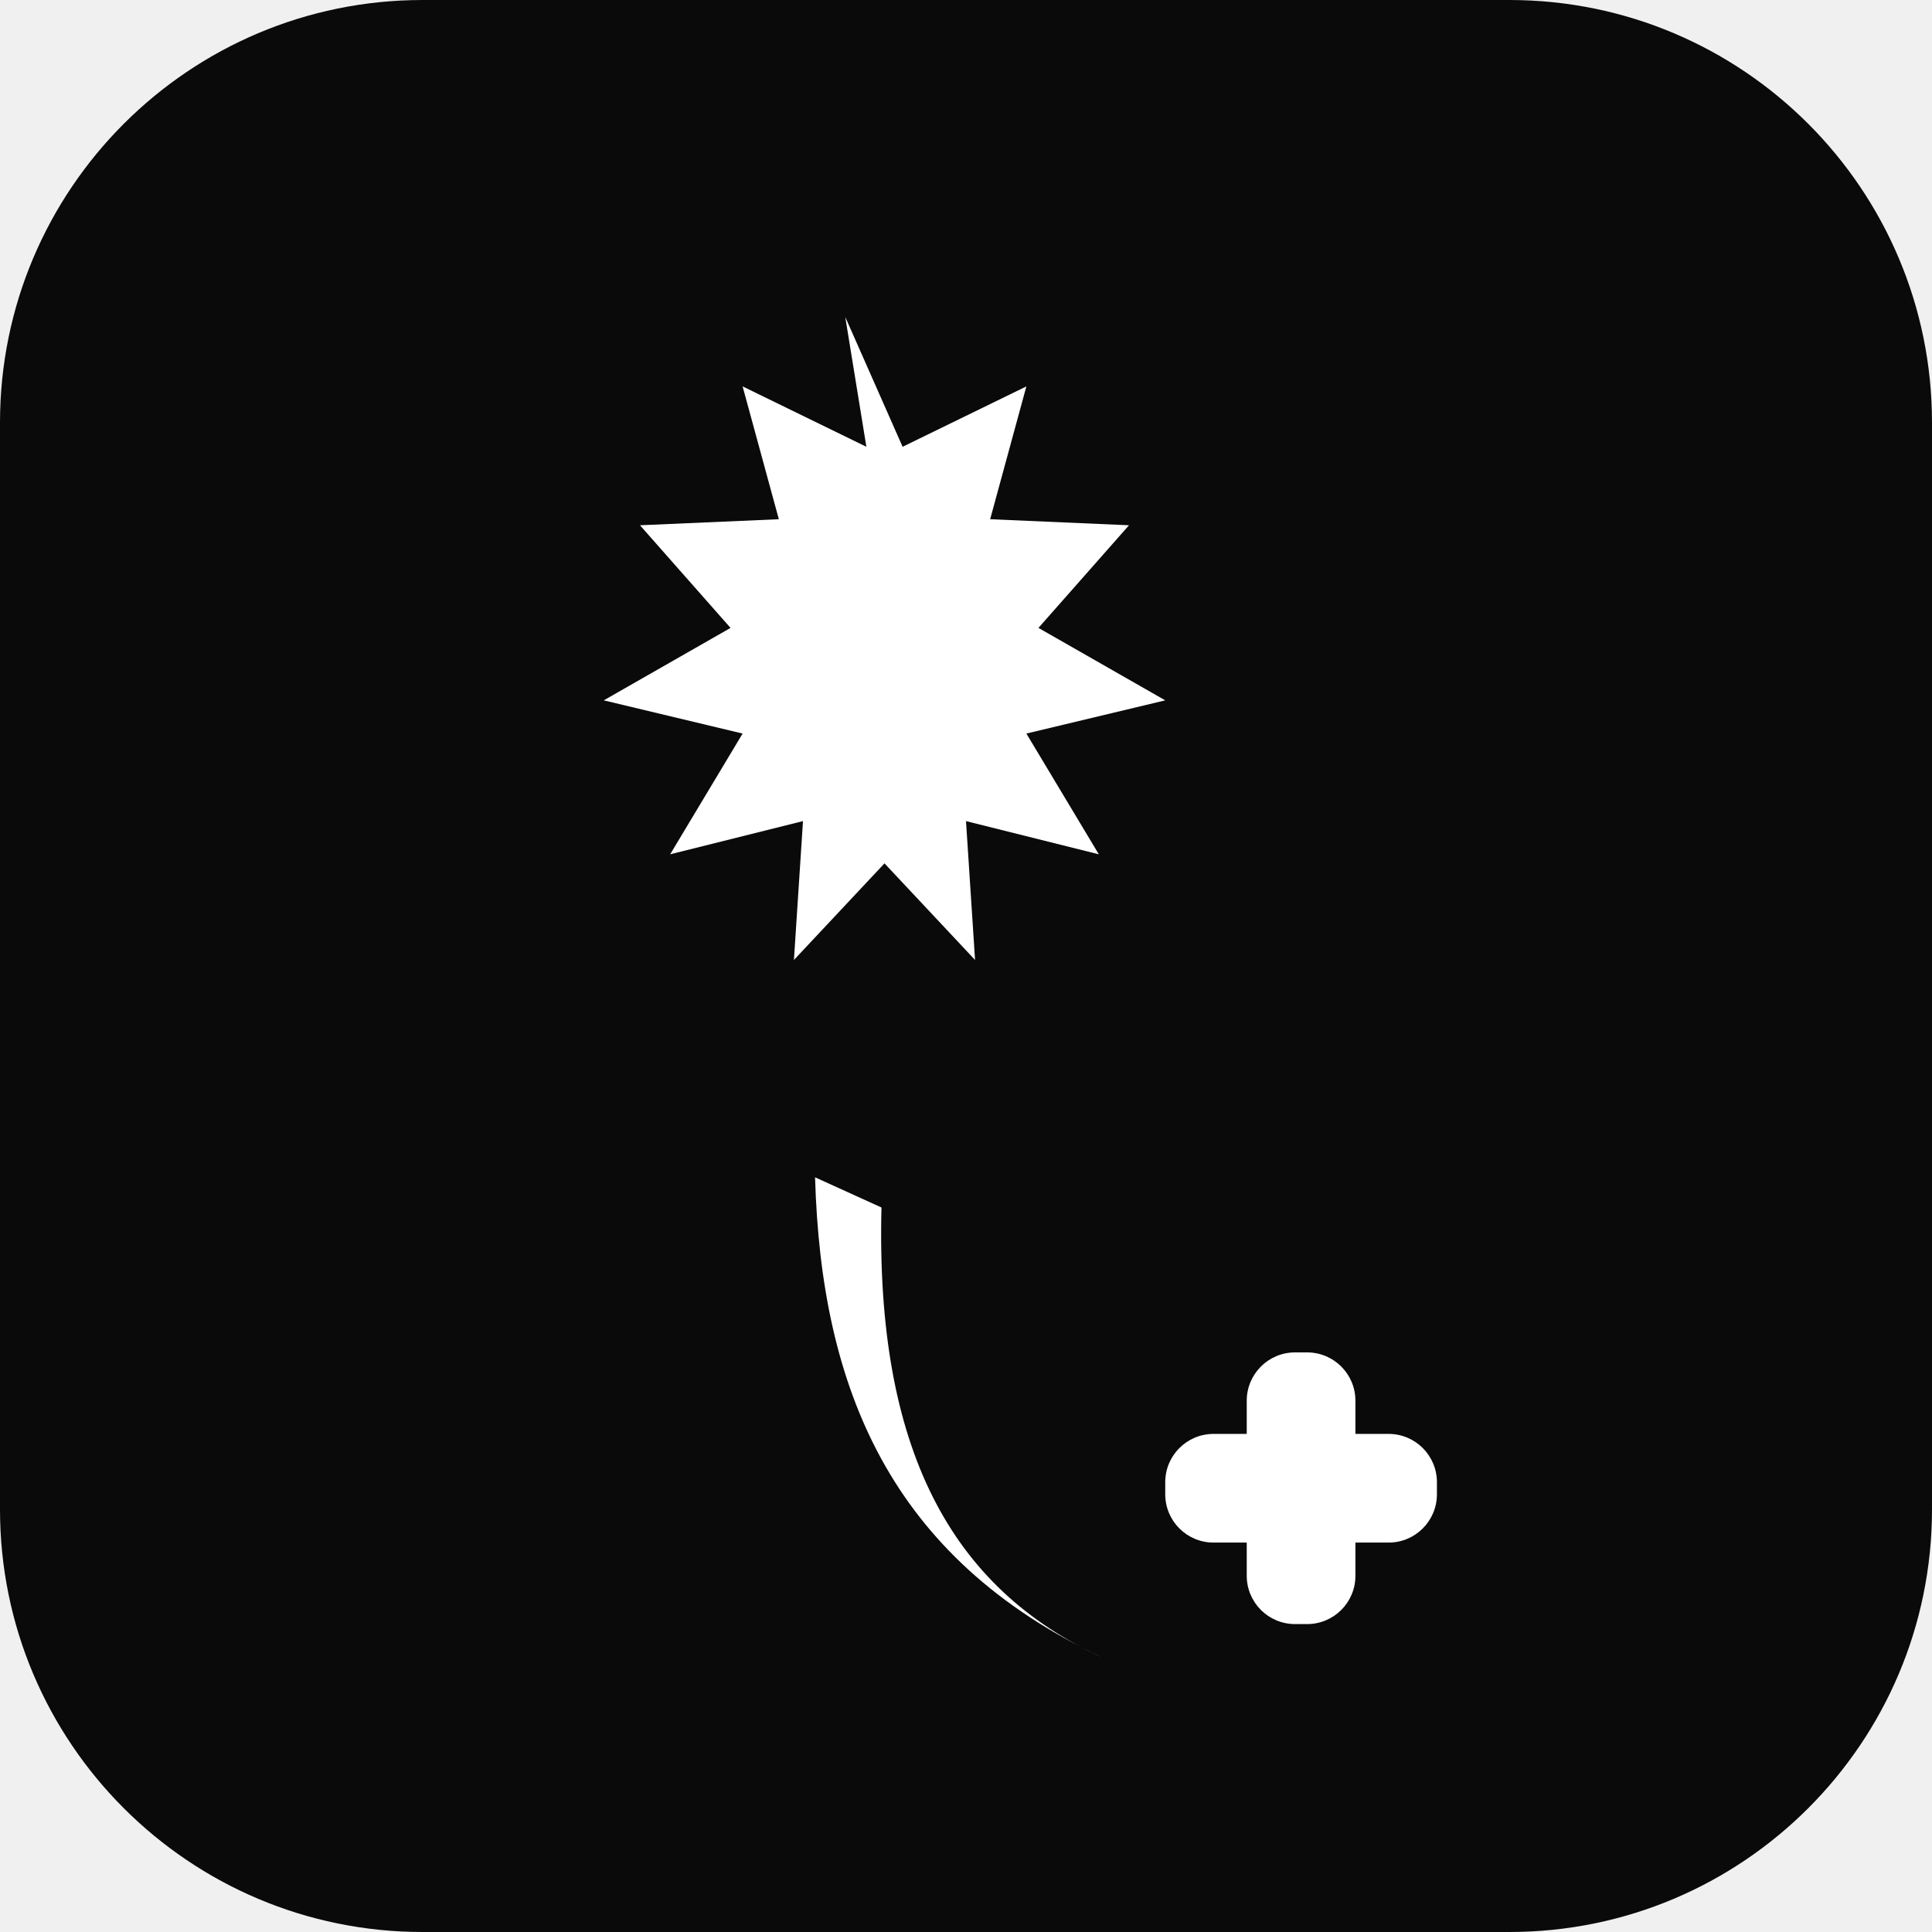
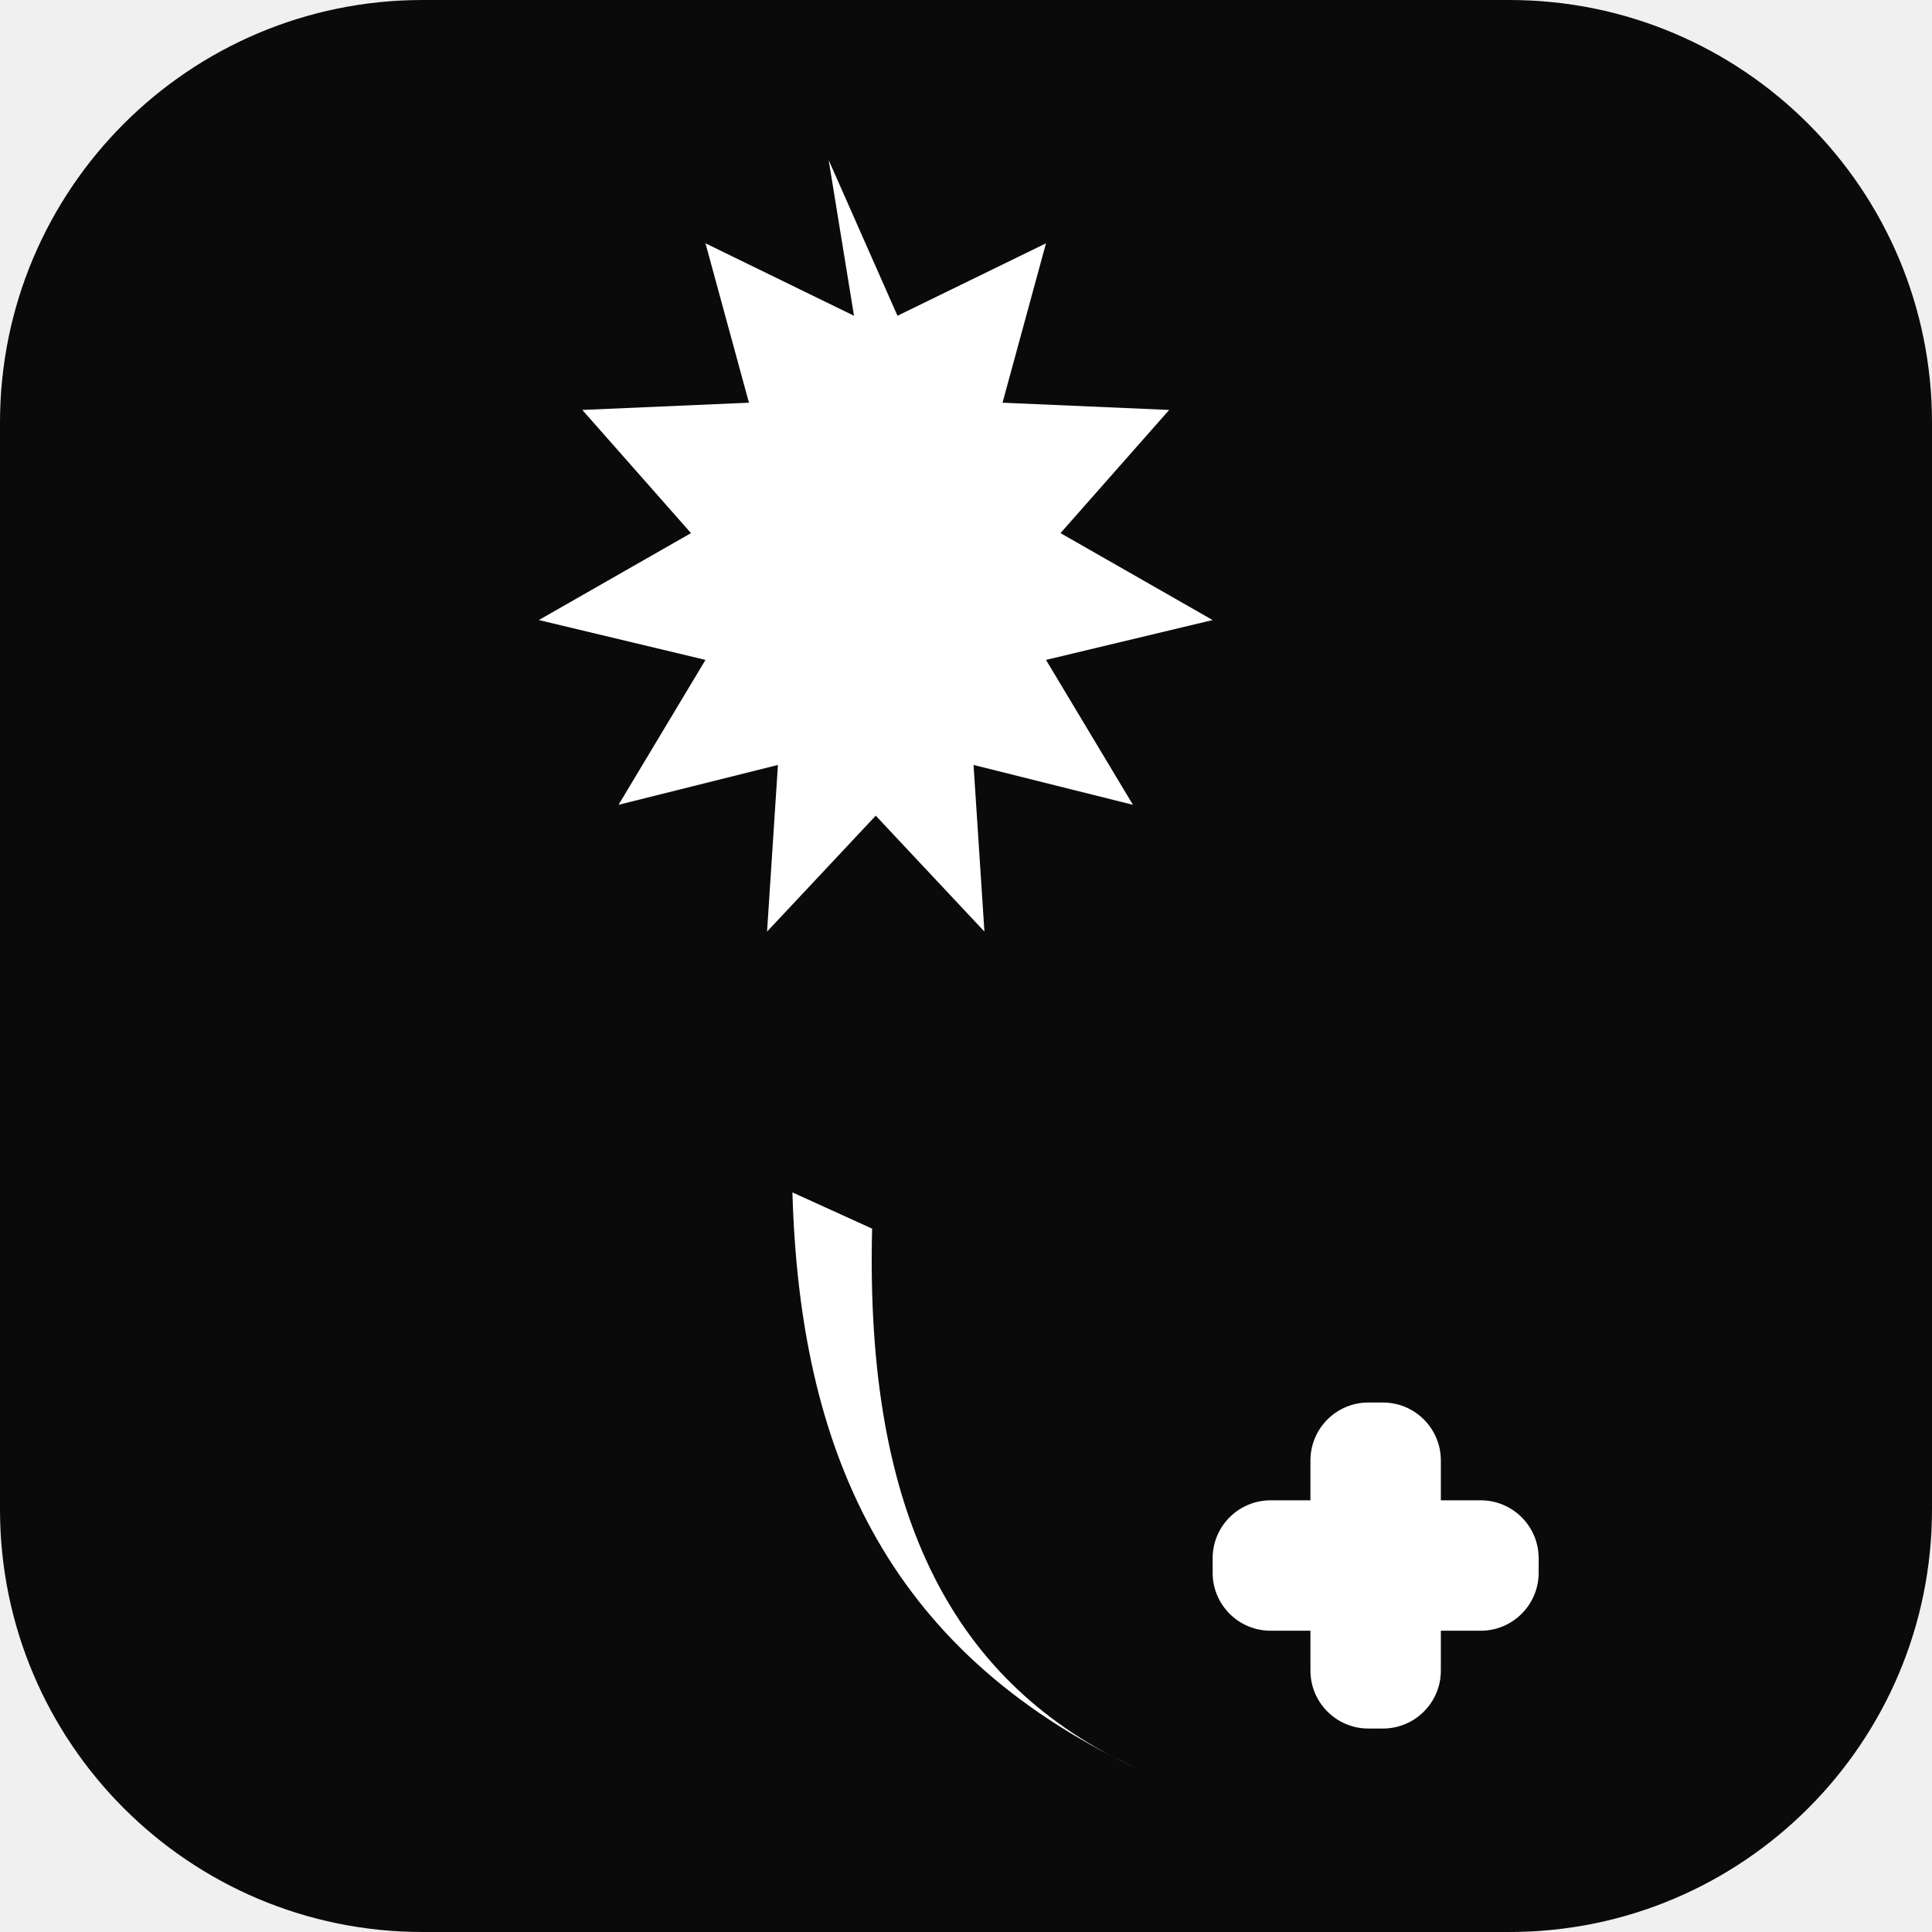
<svg xmlns="http://www.w3.org/2000/svg" viewBox="0 0 64 64">
  <rect width="64" height="64" rx="14" fill="#0a0a0a" />
-   <g fill="#ffffff" transform="translate(4 3)">
+   <g fill="#ffffff" transform="translate(-1.35 -3.7) scale(1.2)">
    <path d="M24 7.5l1.9 4.3 4.1-2-1.2 4.4 4.6.2-3 3.4 4.2 2.4-4.6 1.1 2.4 4-4.4-1.1 0.3 4.6-3-3.2-3 3.2 0.3-4.6-4.4 1.1 2.4-4-4.6-1.1 4.2-2.4-3-3.4 4.6-.2-1.2-4.4 4.1 2z" />
    <path d="M23 36c.2 7 2.5 12.6 9.5 15.9-5-2.3-7.5-6.9-7.3-14.9z" />
    <rect x="37.3" y="41.8" width="3.6" height="9" rx="1.6" />
    <rect x="34.6" y="44.5" width="9" height="3.6" rx="1.6" />
  </g>
</svg>
